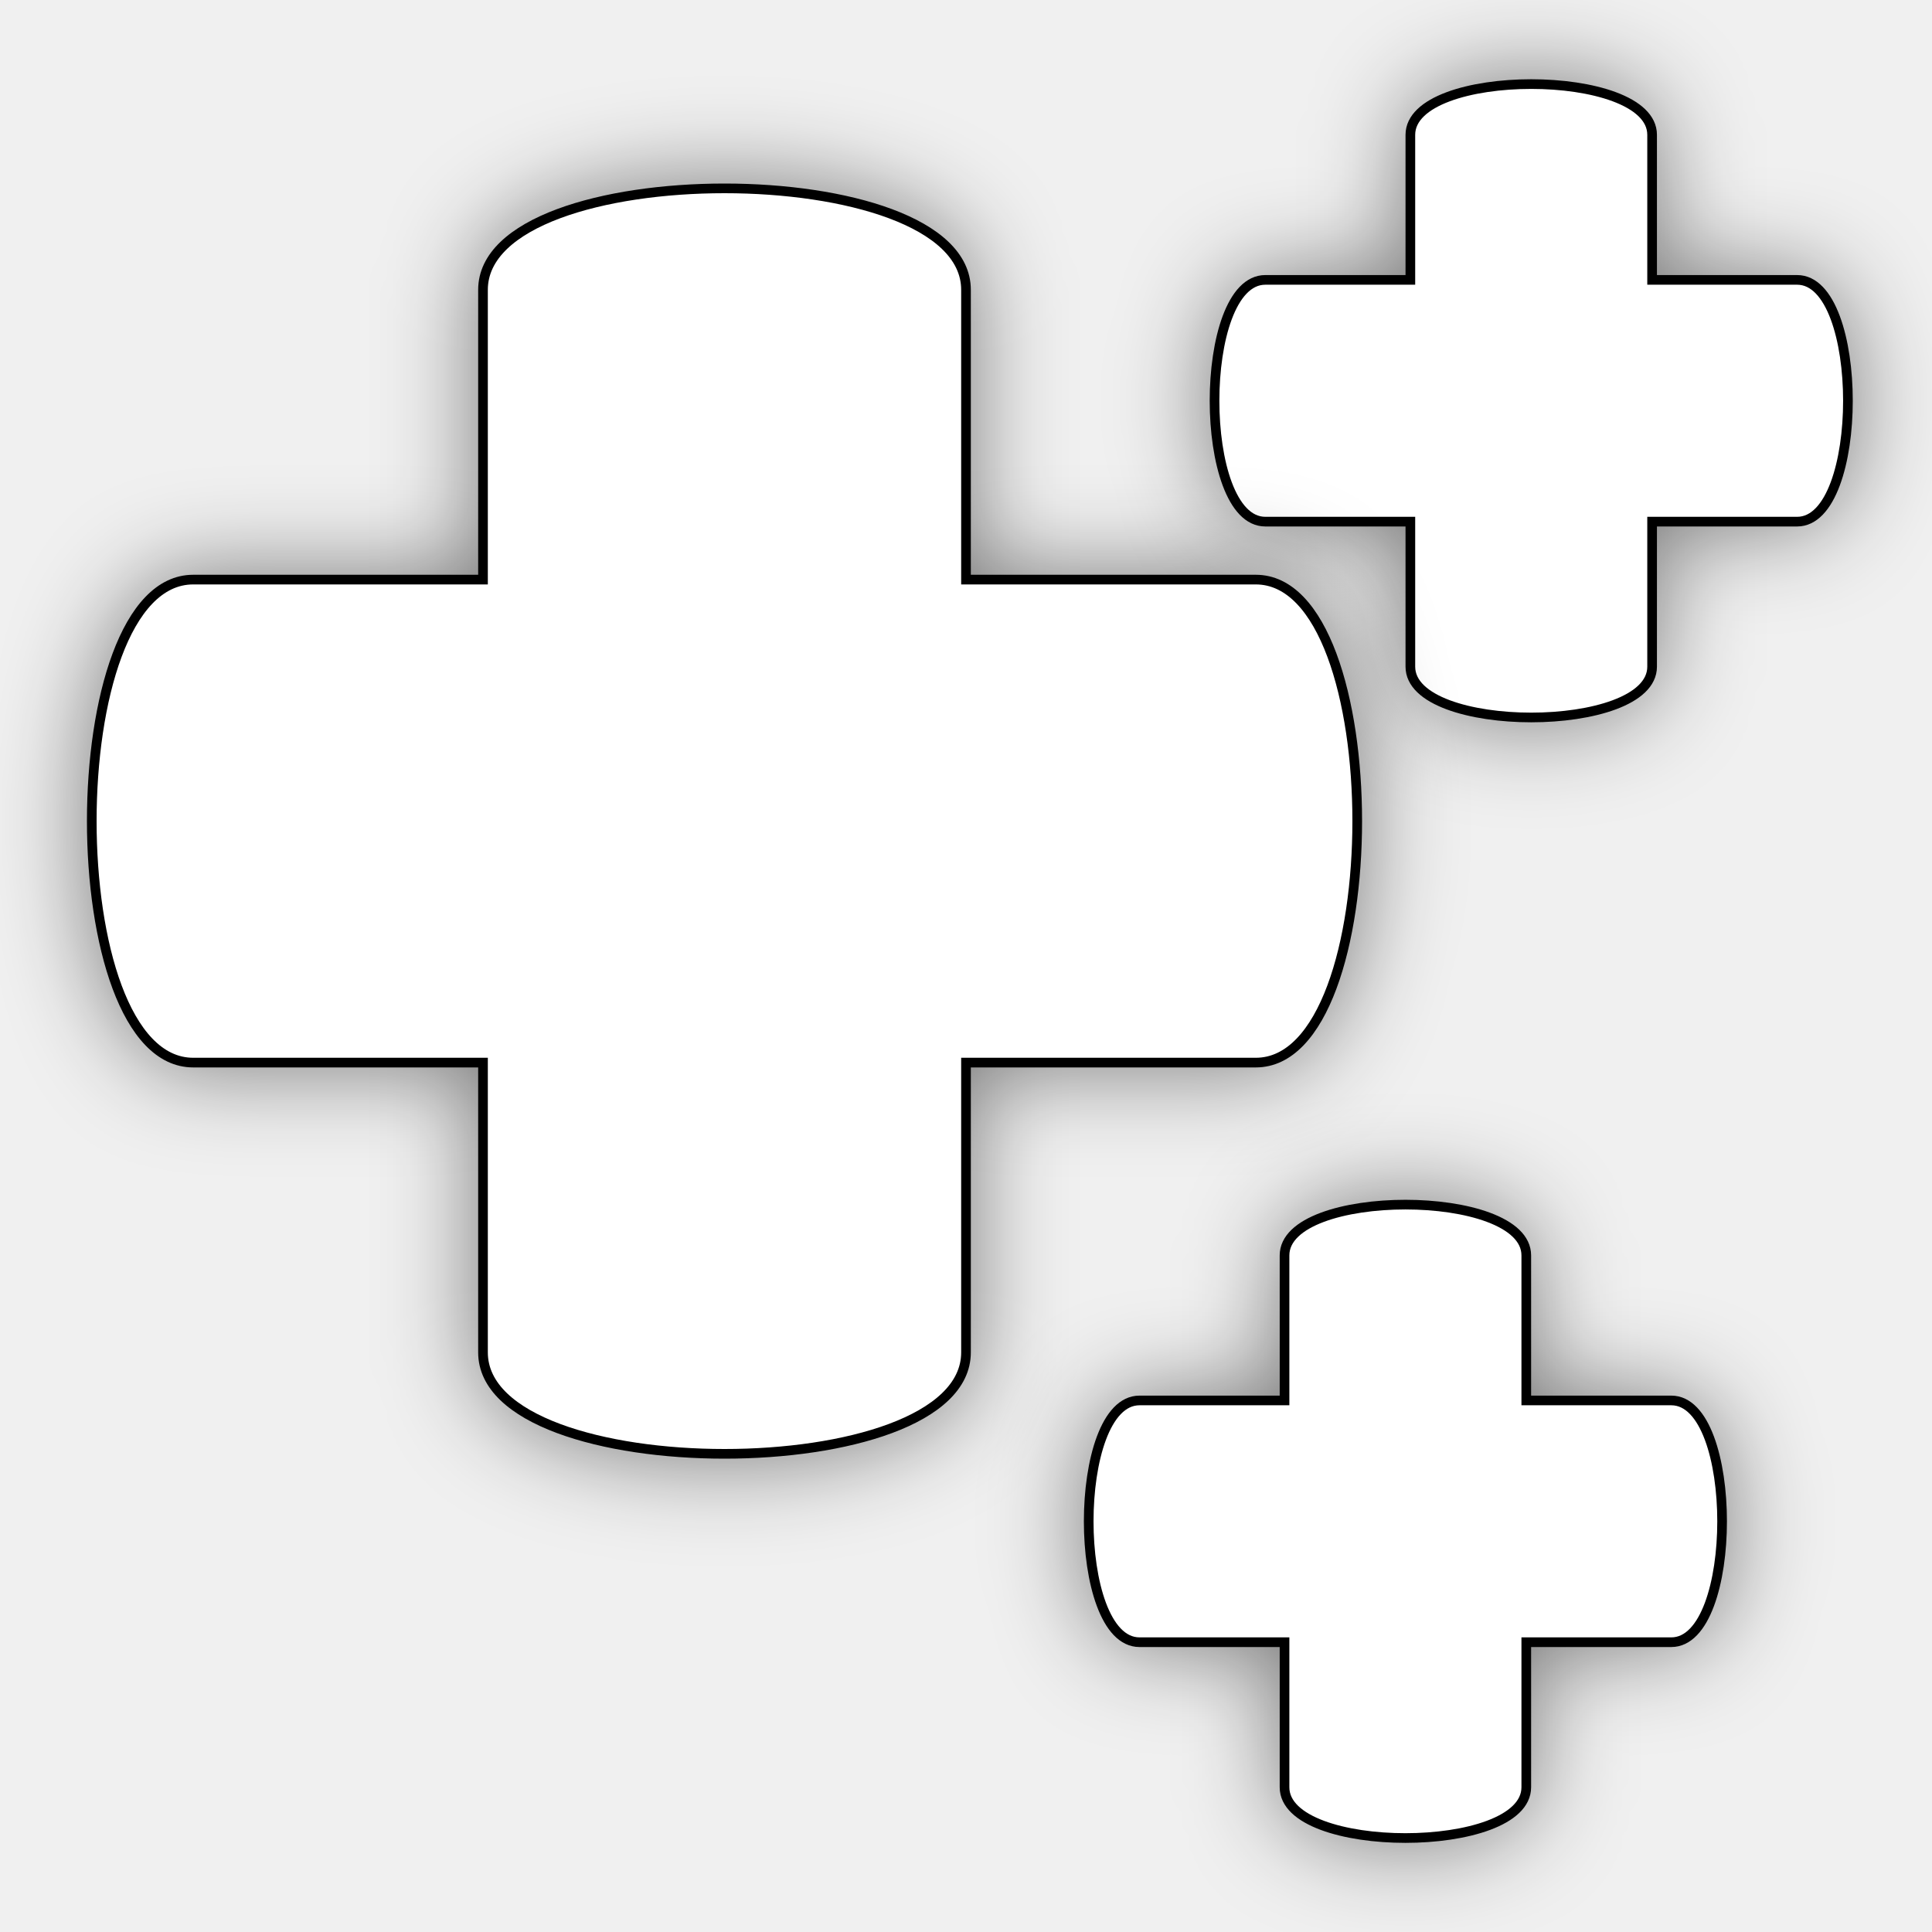
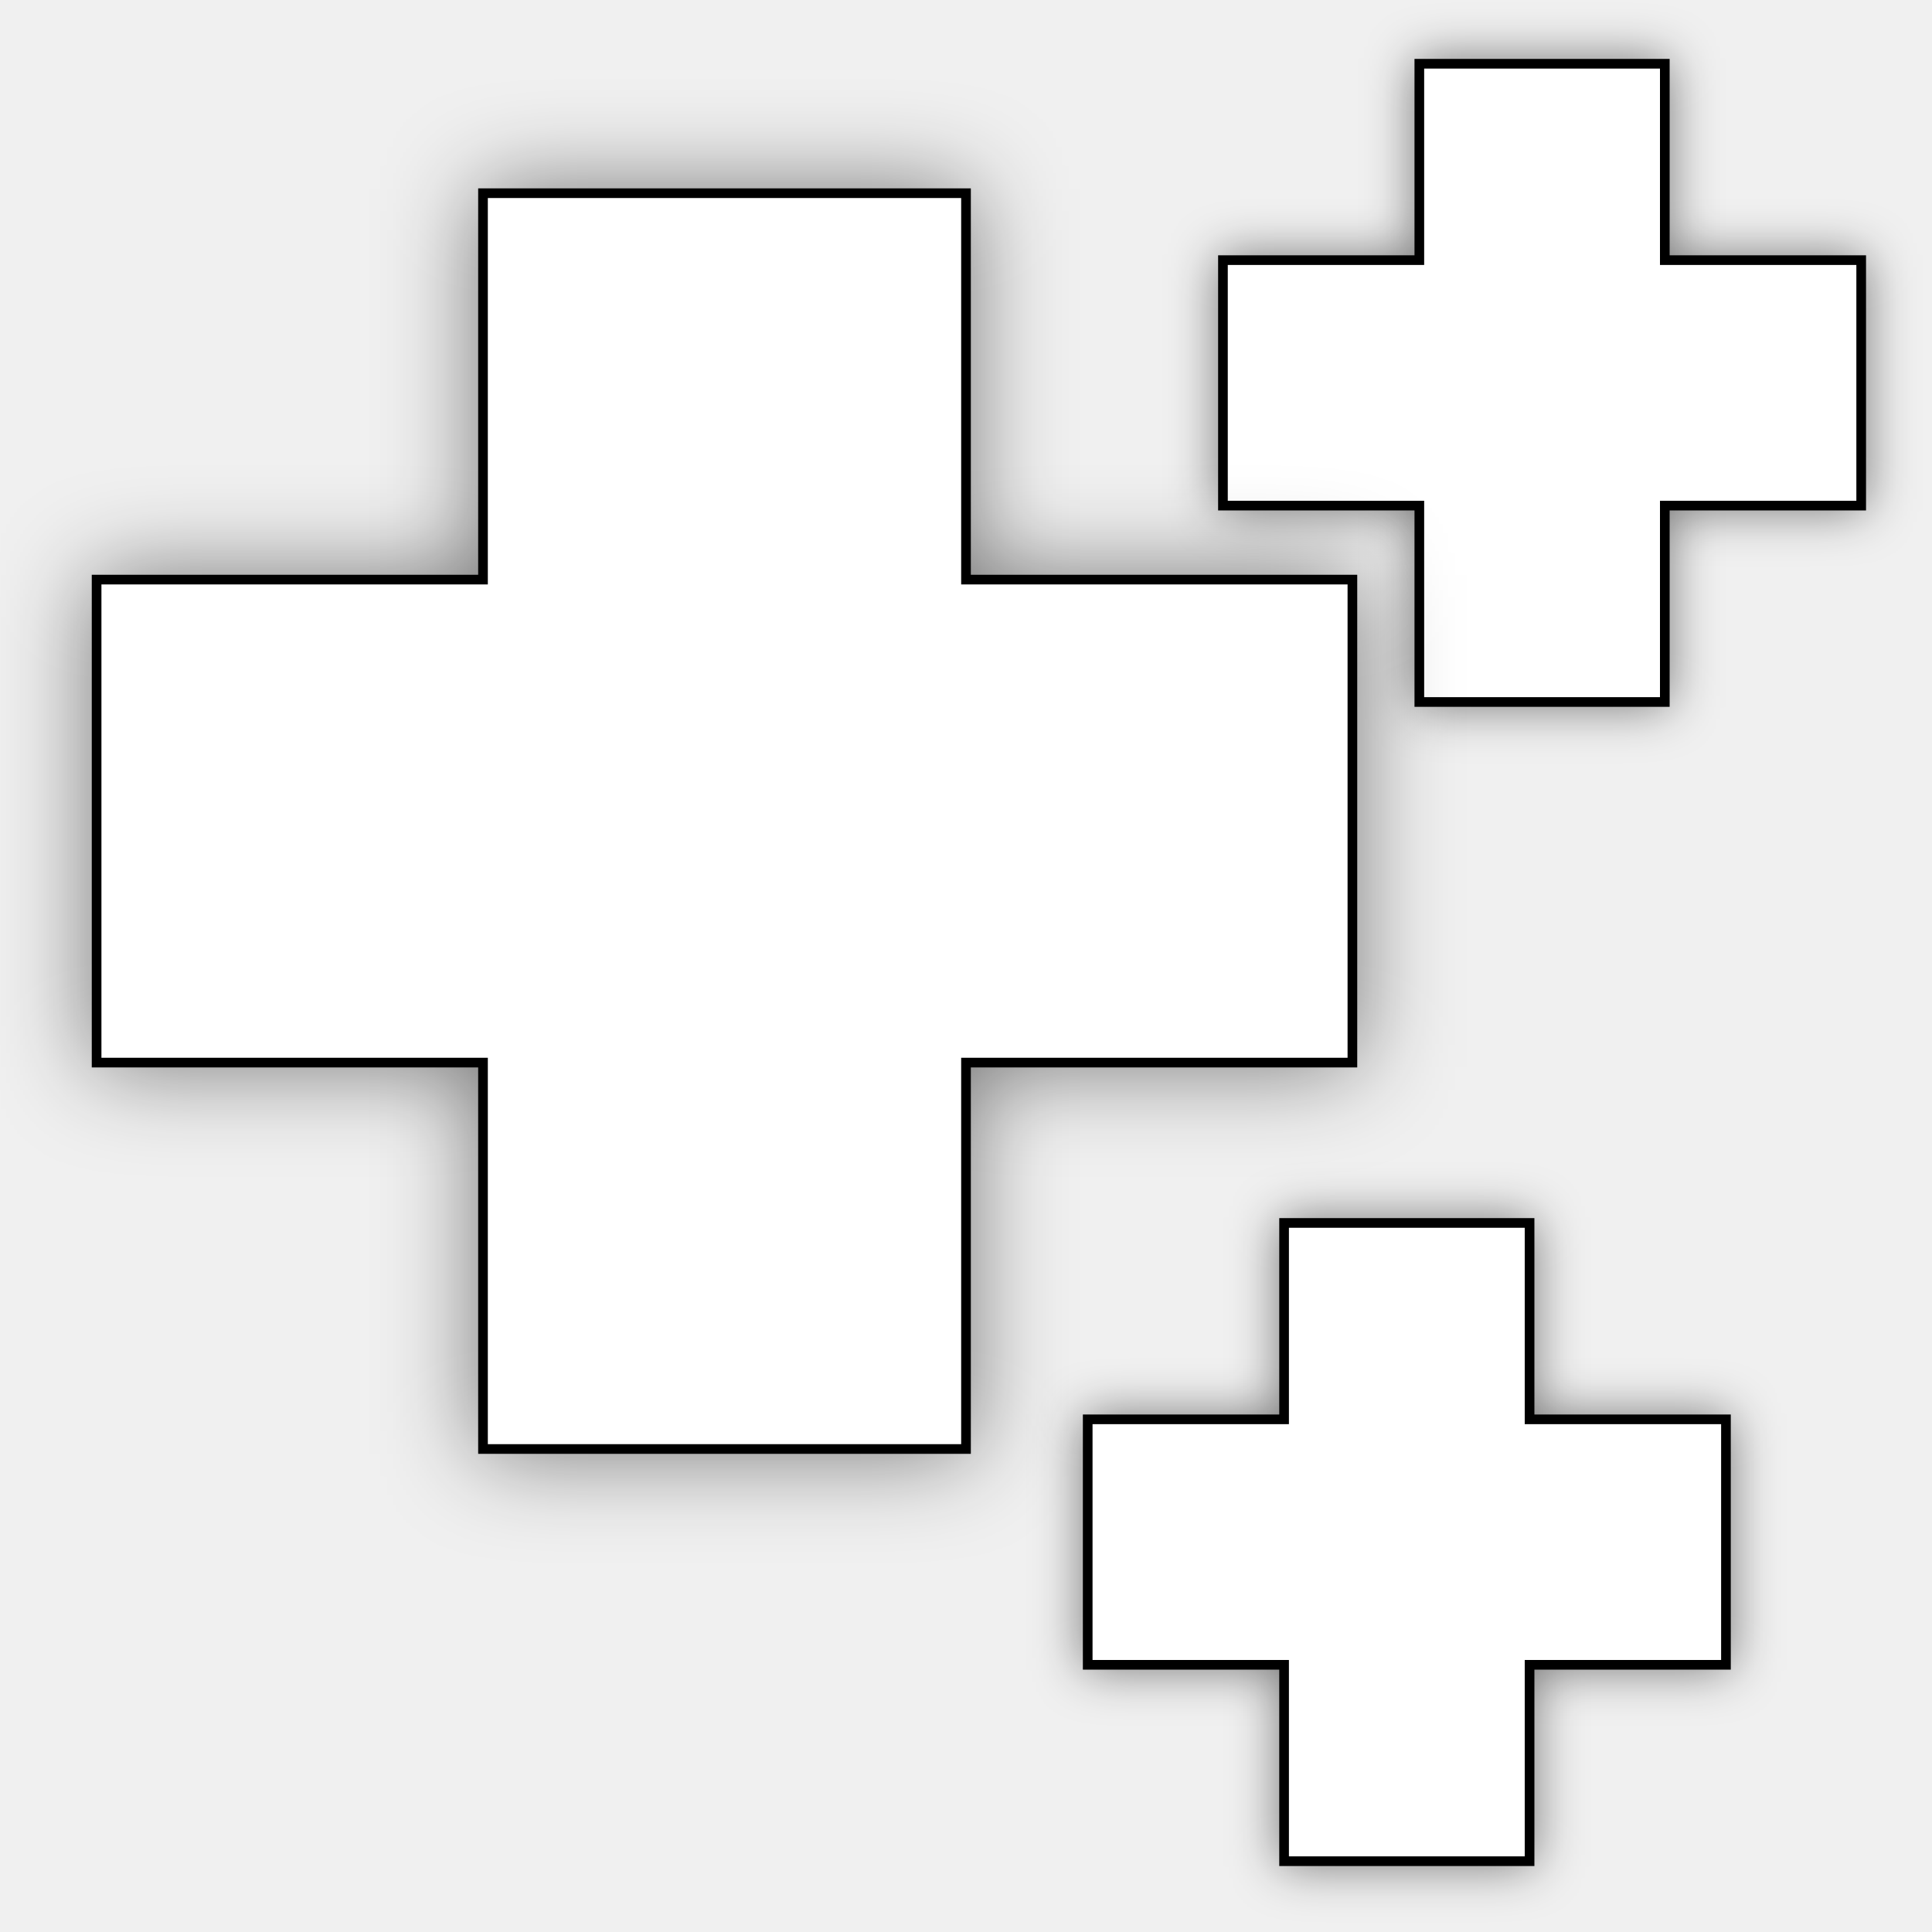
<svg xmlns="http://www.w3.org/2000/svg" version="1.1" id="svg2" width="100" height="100" viewBox="0 0 100 100">
  <defs id="defs6">
    <filter style="color-interpolation-filters:sRGB;" id="filter7822" x="-0.095" y="-0.095" width="1.206" height="1.191">
      <feFlood flood-opacity="0.498" flood-color="rgb(0,0,0)" result="flood" id="feFlood7812" />
      <feComposite in="flood" in2="SourceGraphic" operator="in" result="composite1" id="feComposite7814" />
      <feGaussianBlur in="composite1" stdDeviation="2.5" result="blur" id="feGaussianBlur7816" />
      <feOffset dx="1" dy="0" result="offset" id="feOffset7818" />
      <feComposite in="SourceGraphic" in2="offset" operator="over" result="composite2" id="feComposite7820" />
    </filter>
    <filter style="color-interpolation-filters:sRGB" id="filter7822-3" x="-0.095" y="-0.095" width="1.206" height="1.191">
      <feFlood flood-opacity="0.498" flood-color="rgb(0,0,0)" result="flood" id="feFlood7812-6" />
      <feComposite in="flood" in2="SourceGraphic" operator="in" result="composite1" id="feComposite7814-7" />
      <feGaussianBlur in="composite1" stdDeviation="2.5" result="blur" id="feGaussianBlur7816-5" />
      <feOffset dx="1" dy="0" result="offset" id="feOffset7818-3" />
      <feComposite in="SourceGraphic" in2="offset" operator="over" result="composite2" id="feComposite7820-5" />
    </filter>
    <filter style="color-interpolation-filters:sRGB;" id="filter1303" x="-0.316" y="-0.316" width="1.683" height="1.633">
      <feFlood flood-opacity="0.498" flood-color="rgb(0,0,0)" result="flood" id="feFlood1293" />
      <feComposite in="flood" in2="SourceGraphic" operator="in" result="composite1" id="feComposite1295" />
      <feGaussianBlur in="composite1" stdDeviation="2.5" result="blur" id="feGaussianBlur1297" />
      <feOffset dx="1" dy="0" result="offset" id="feOffset1299" />
      <feComposite in="SourceGraphic" in2="offset" operator="over" result="composite2" id="feComposite1301" />
    </filter>
    <filter style="color-interpolation-filters:sRGB;" id="filter1455" x="-0.191" y="-0.191" width="1.412" height="1.381">
      <feFlood flood-opacity="0.498" flood-color="rgb(0,0,0)" result="flood" id="feFlood1445" />
      <feComposite in="flood" in2="SourceGraphic" operator="in" result="composite1" id="feComposite1447" />
      <feGaussianBlur in="composite1" stdDeviation="2.5" result="blur" id="feGaussianBlur1449" />
      <feOffset dx="1" dy="0" result="offset" id="feOffset1451" />
      <feComposite in="SourceGraphic" in2="offset" operator="over" result="composite2" id="feComposite1453" />
    </filter>
-     <filter style="color-interpolation-filters:sRGB;" id="filter1681" x="-0.095" y="-0.095" width="1.191" height="1.191">
+     <filter style="color-interpolation-filters:sRGB;" id="filter1681" x="-0.096" y="-0.096" width="1.192" height="1.192">
      <feFlood flood-opacity="0.498" flood-color="rgb(0,0,0)" result="flood" id="feFlood1671" />
      <feComposite in="flood" in2="SourceGraphic" operator="in" result="composite1" id="feComposite1673" />
      <feGaussianBlur in="composite1" stdDeviation="2.5" result="blur" id="feGaussianBlur1675" />
      <feOffset dx="0" dy="0" result="offset" id="feOffset1677" />
      <feComposite in="SourceGraphic" in2="offset" operator="over" result="composite2" id="feComposite1679" />
    </filter>
    <filter style="color-interpolation-filters:sRGB;" id="filter1711" x="-0.191" y="-0.191" width="1.381" height="1.381">
      <feFlood flood-opacity="0.498" flood-color="rgb(0,0,0)" result="flood" id="feFlood1701" />
      <feComposite in="flood" in2="SourceGraphic" operator="in" result="composite1" id="feComposite1703" />
      <feGaussianBlur in="composite1" stdDeviation="2.5" result="blur" id="feGaussianBlur1705" />
      <feOffset dx="0" dy="0" result="offset" id="feOffset1707" />
      <feComposite in="SourceGraphic" in2="offset" operator="over" result="composite2" id="feComposite1709" />
    </filter>
    <filter style="color-interpolation-filters:sRGB" id="filter1711-3" x="-0.191" y="-0.191" width="1.381" height="1.381">
      <feFlood flood-opacity="0.498" flood-color="rgb(0,0,0)" result="flood" id="feFlood1701-6" />
      <feComposite in="flood" in2="SourceGraphic" operator="in" result="composite1" id="feComposite1703-7" />
      <feGaussianBlur in="composite1" stdDeviation="2.5" result="blur" id="feGaussianBlur1705-5" />
      <feOffset dx="0" dy="0" result="offset" id="feOffset1707-3" />
      <feComposite in="SourceGraphic" in2="offset" operator="over" result="composite2" id="feComposite1709-5" />
    </filter>
+     <filter style="color-interpolation-filters:sRGB" id="filter1681-3" x="-0.096" y="-0.096" width="1.192" height="1.192">
+       <feFlood flood-opacity="0.498" flood-color="rgb(0,0,0)" result="flood" id="feFlood1671-6" />
+       <feComposite in="flood" in2="SourceGraphic" operator="in" result="composite1" id="feComposite1673-7" />
+       <feGaussianBlur in="composite1" stdDeviation="2.5" result="blur" id="feGaussianBlur1675-5" />
+       <feOffset dx="0" dy="0" result="offset" id="feOffset1677-3" />
+       <feComposite in="SourceGraphic" in2="offset" operator="over" result="composite2" id="feComposite1679-5" />
+     </filter>
+     <filter style="color-interpolation-filters:sRGB" id="filter3161" x="-0.1" y="-0.1" width="1.2" height="1.2">
+       <feFlood flood-opacity="0.498" flood-color="rgb(0,0,0)" result="flood" id="feFlood3151" />
+       <feComposite in="flood" in2="SourceGraphic" operator="in" result="composite1" id="feComposite3153" />
+       <feGaussianBlur in="composite1" stdDeviation="2.5" result="blur" id="feGaussianBlur3155" />
+       <feOffset dx="0" dy="0" result="offset" id="feOffset3157" />
+       <feComposite in="SourceGraphic" in2="offset" operator="over" result="composite2" id="feComposite3159" />
+     </filter>
+     <filter style="color-interpolation-filters:sRGB" id="filter3161-1" x="-0.1" y="-0.1" width="1.2" height="1.2">
+       <feFlood flood-opacity="0.498" flood-color="rgb(0,0,0)" result="flood" id="feFlood3151-2" />
+       <feComposite in="flood" in2="SourceGraphic" operator="in" result="composite1" id="feComposite3153-7" />
+       <feGaussianBlur in="composite1" stdDeviation="2.5" result="blur" id="feGaussianBlur3155-0" />
+       <feOffset dx="0" dy="0" result="offset" id="feOffset3157-9" />
+       <feComposite in="SourceGraphic" in2="offset" operator="over" result="composite2" id="feComposite3159-3" />
+     </filter>
  </defs>
  <g id="g8">
-     <path id="rect1525-6" style="fill:#ffffff;fill-opacity:1;stroke:#000000;stroke-width:0.5;stroke-miterlimit:4;stroke-dasharray:none;stroke-opacity:1;filter:url(#filter1711)" d="m 66.487,64.979 v 7.508 h -7.508 c -3.504,0 -3.504,12.513 0,12.513 h 7.508 v 7.508 c 0,3.504 12.513,3.504 12.513,0 V 85 h 7.508 c 3.504,0 3.504,-12.513 0,-12.513 H 79 v -7.508 c 0,-3.504 -12.513,-3.504 -12.513,0 z" />
-     <path id="rect1525-6-6" style="fill:#ffffff;fill-opacity:1;stroke:#000000;stroke-width:0.5;stroke-miterlimit:4;stroke-dasharray:none;stroke-opacity:1;filter:url(#filter1711-3)" d="m 73,6.979 v 7.508 h -7.508 c -3.504,0 -3.504,12.513 0,12.513 H 73 v 7.508 c 0,3.504 12.513,3.504 12.513,0 V 27 h 7.508 c 3.504,0 3.504,-12.513 0,-12.513 H 85.513 V 6.979 C 85.513,3.476 73,3.476 73,6.979 Z" />
-     <path id="rect1525" style="fill:#ffffff;fill-opacity:1;stroke:#000000;stroke-width:0.5;stroke-opacity:1;filter:url(#filter1681)" d="M 25,15 V 30 H 10 c -7,0 -7,25 0,25 h 15 v 15 c 0,7 25,7 25,0 V 55 h 15 c 7,0 7,-25 0,-25 H 50 V 15 C 50,8 25,8 25,15 Z" />
+     <path id="rect1525-62-9" style="fill:#ffffff;fill-opacity:1;stroke:#000000;stroke-width:0.984;stroke-miterlimit:4;stroke-dasharray:none;stroke-opacity:1;filter:url(#filter3161)" d="M 55,30 V 50 H 35 V 75 H 55 V 95 H 80 V 75 h 20 V 50 H 80 V 30 Z" transform="matrix(0.5082385,0,0,0.5082385,38.51108,48.05228)" />
+     <path id="rect1525-62-9-6" style="fill:#ffffff;fill-opacity:1;stroke:#000000;stroke-width:0.984;stroke-miterlimit:4;stroke-dasharray:none;stroke-opacity:1;filter:url(#filter3161-1)" d="M 55,30 V 50 H 35 V 75 H 55 V 95 H 80 V 75 h 20 V 50 H 80 V 30 Z" transform="matrix(0.5082385,0,0,0.5082385,45.51108,-11.94772)" />
+     <path id="rect1525" style="fill:#ffffff;fill-opacity:1;stroke:#000000;stroke-width:0.5;stroke-opacity:1;filter:url(#filter1681)" d="M 25,10 V 30 H 5 V 55 H 25 V 75 H 50 V 55 H 70 V 30 H 50 V 10 Z" />
  </g>
</svg>
